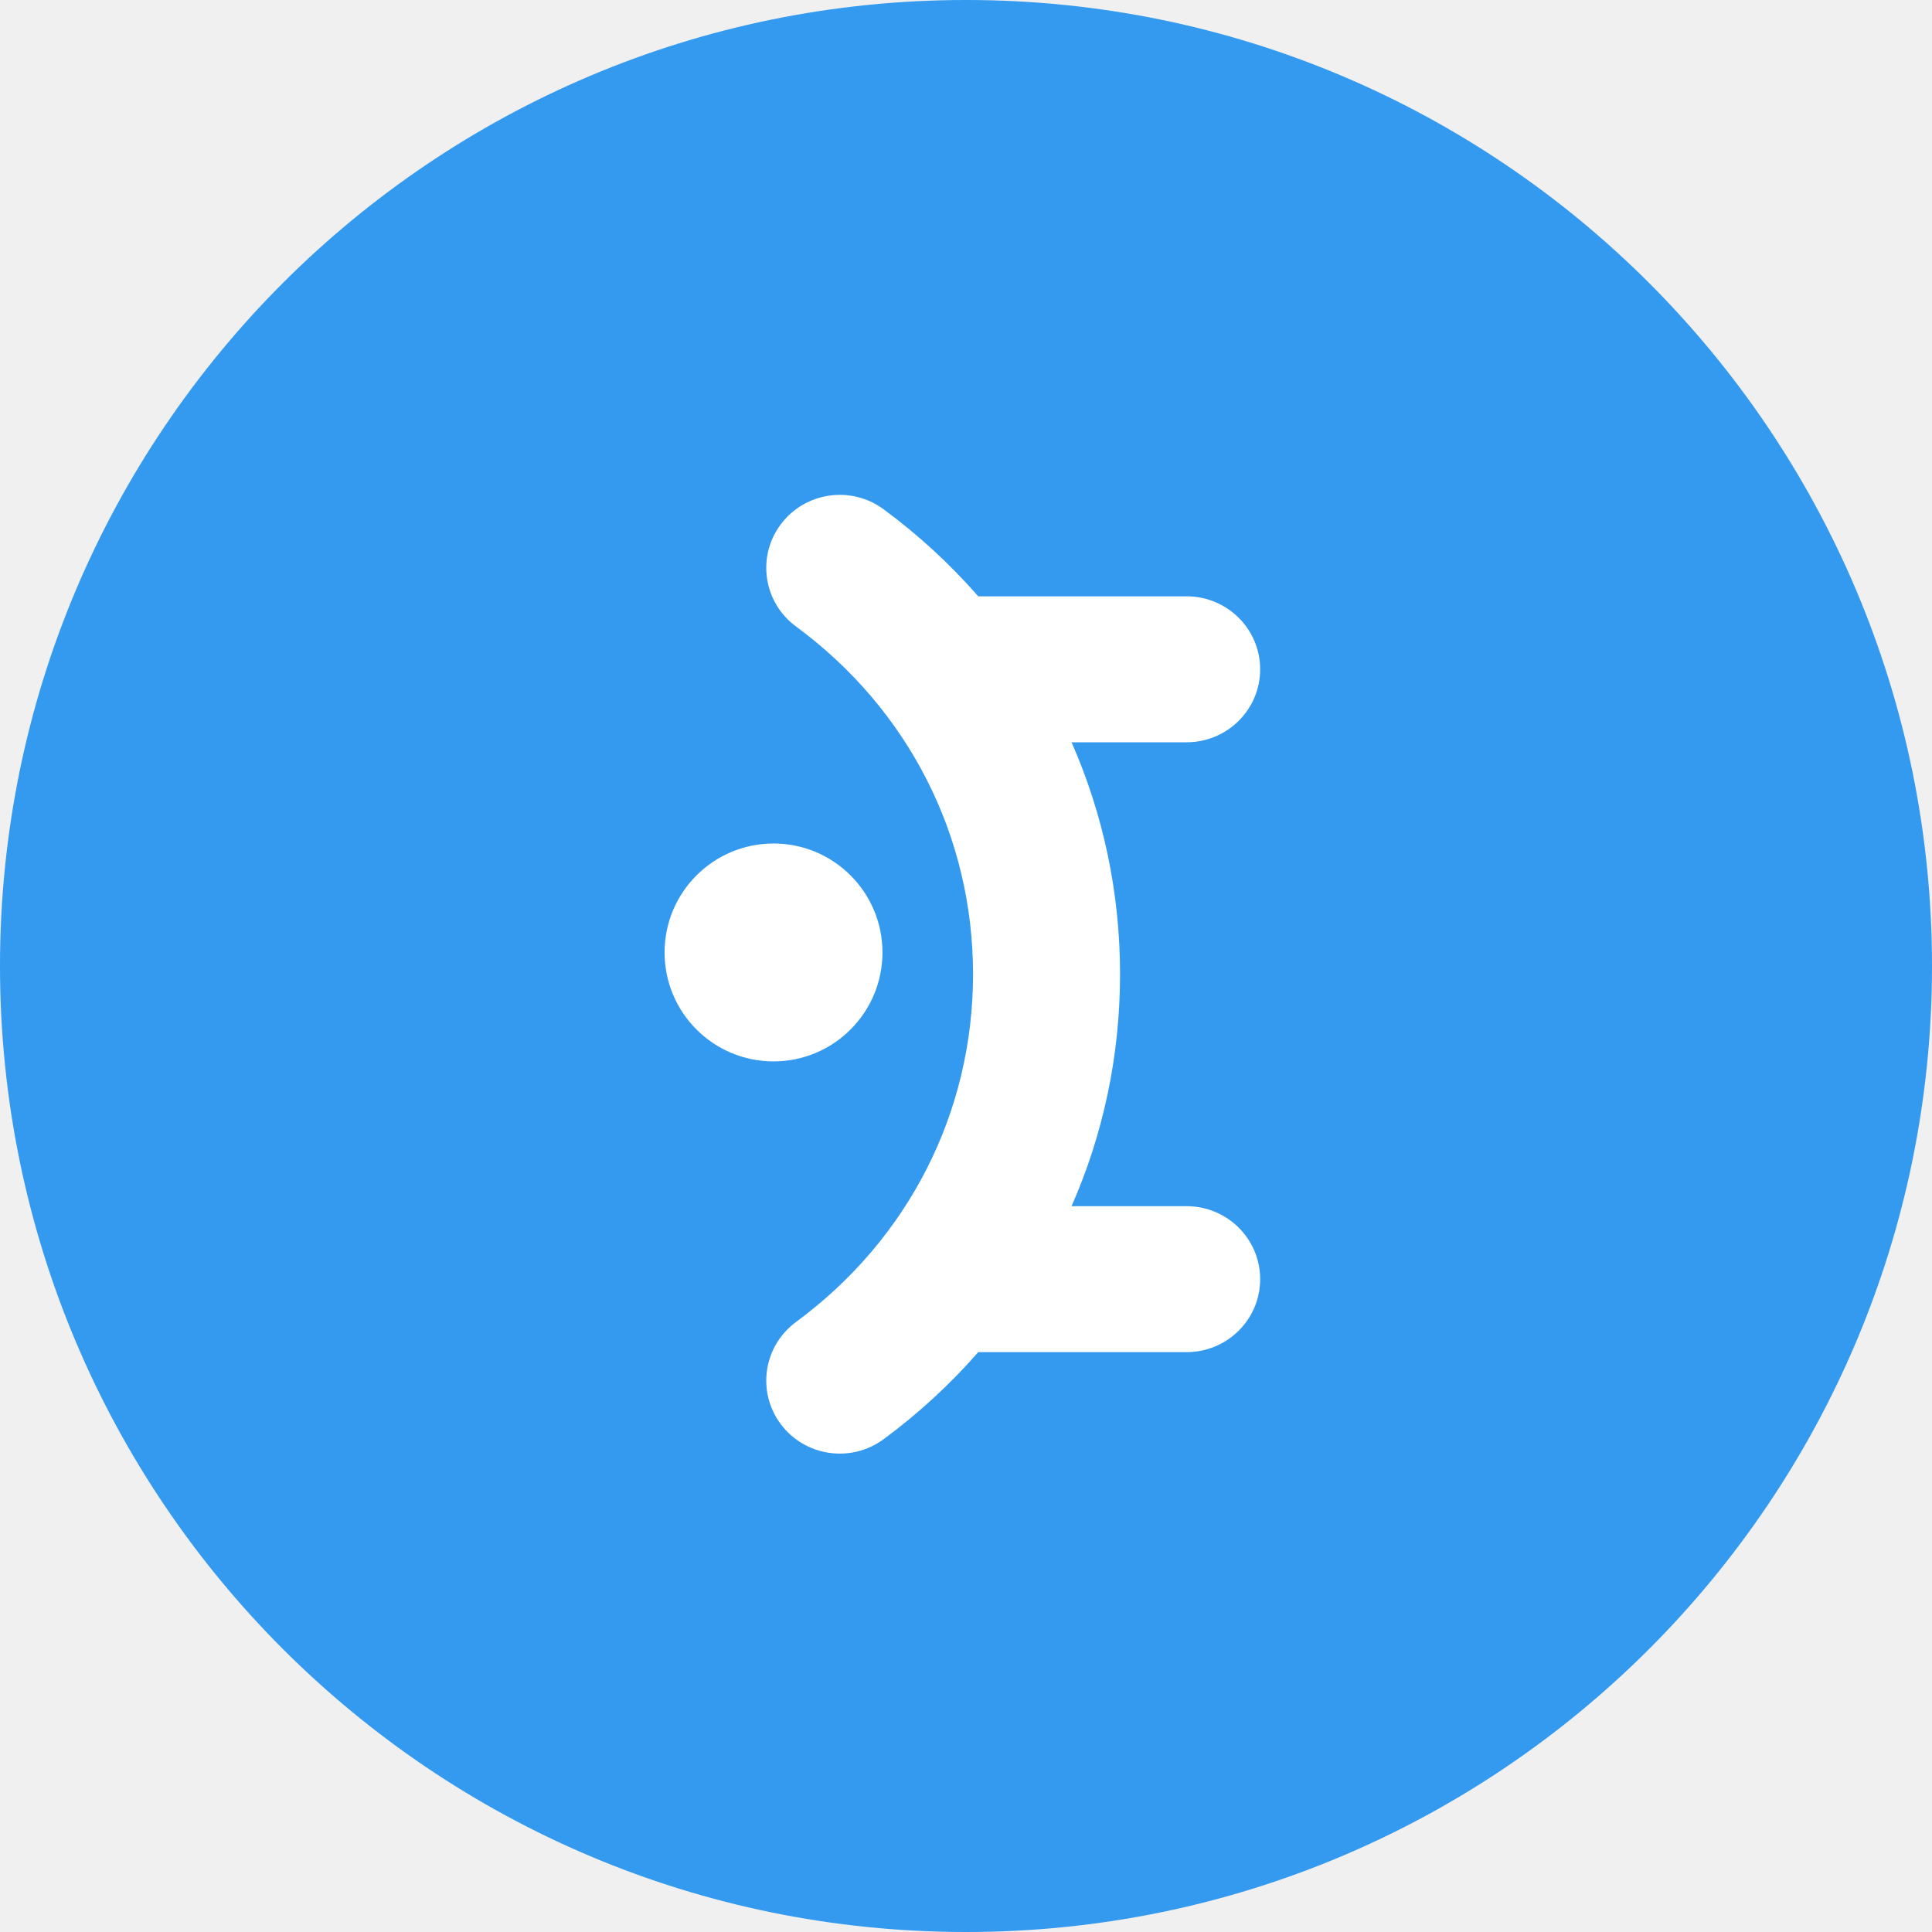
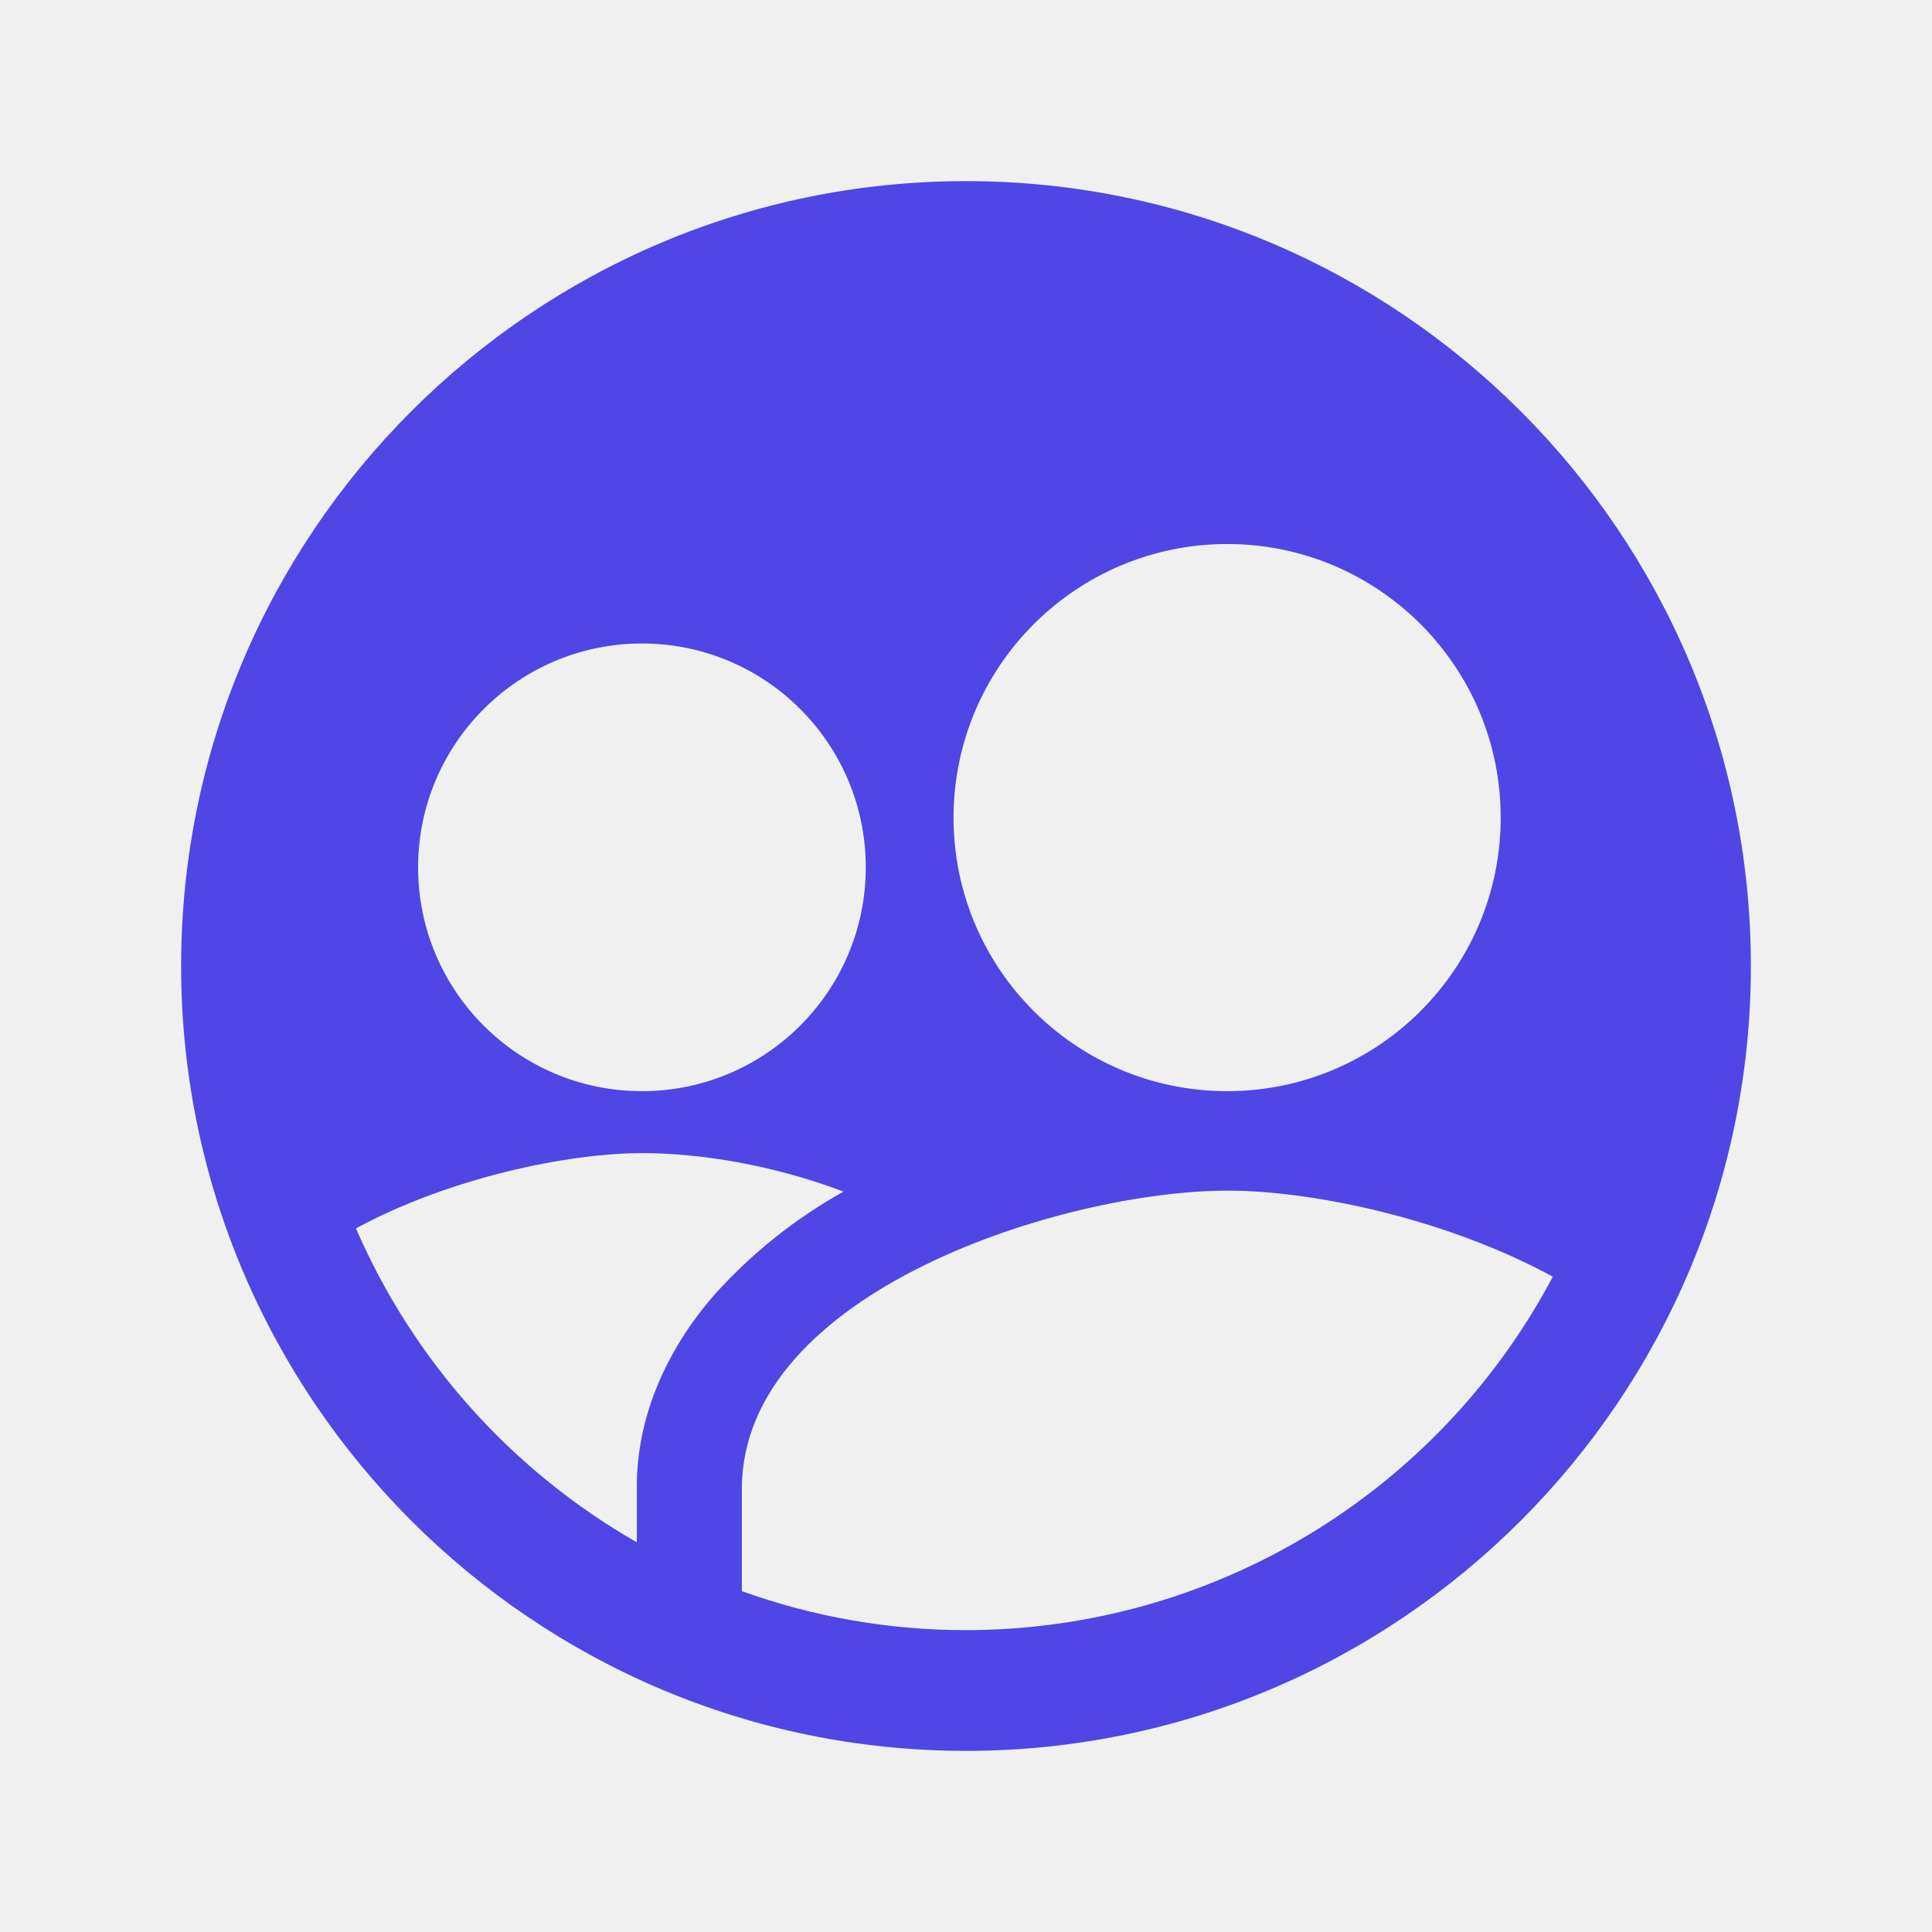
- <svg xmlns="http://www.w3.org/2000/svg" viewBox="0 0 500 500">
-   <g fill="none" fill-rule="evenodd">
-     <rect width="500" height="500" fill="#339AF0" rx="250" />
-     <g fill="#FFF">
-       <path fill-rule="nonzero" d="M202.055 135.706c-6.26 8.373-4.494 20.208 3.944 26.42 29.122 21.45 45.824 54.253 45.824 90.005 0 35.752-16.702 68.559-45.824 90.005-8.436 6.215-10.206 18.043-3.944 26.42 6.26 8.378 18.173 10.13 26.611 3.916a153.835 153.835 0 0024.509-22.54h53.93c10.506 0 19.023-8.455 19.023-18.885 0-10.43-8.517-18.886-19.023-18.886h-29.79c8.196-18.594 12.553-38.923 12.553-60.03s-4.357-41.436-12.552-60.03h29.79c10.505 0 19.022-8.455 19.022-18.885 0-10.43-8.517-18.886-19.023-18.886h-53.93a153.835 153.835 0 00-24.509-22.54c-8.438-6.215-20.351-4.46-26.61 3.916z" />
-       <path d="M171.992 246.492c0-15.572 12.624-28.195 28.196-28.195 15.572 0 28.195 12.623 28.195 28.195 0 15.572-12.623 28.196-28.195 28.196-15.572 0-28.196-12.624-28.196-28.196z" />
-     </g>
-   </g>
+ <svg xmlns="http://www.w3.org/2000/svg" width="512" height="512" viewBox="0 0 512 512">
+   <path fill="#4f46e5" d="M256 48C141.31 48 48 141.31 48 256s93.31 208 208 208s208-93.31 208-208S370.69 48 256 48m69.3 96.17a72.5 72.5 0 1 1-72.6 72.5a72.55 72.55 0 0 1 72.6-72.5m-155.1 26.36a59.32 59.32 0 1 1-59.4 59.32a59.35 59.35 0 0 1 59.4-59.32m-75.85 155c24.5-13.29 55.87-19.94 75.85-19.94c15 0 34.32 3 53.33 10.2a133.05 133.05 0 0 0-34 27.11c-13.19 15-20.76 32.92-20.76 50.83v15a177.06 177.06 0 0 1-74.42-83.15ZM256 432a175.12 175.12 0 0 1-59.4-10.33v-27.05c0-52.59 85.75-79.09 128.7-79.09c23 0 58.38 7.63 86.21 22.81A176.14 176.14 0 0 1 256 432" />
</svg>
